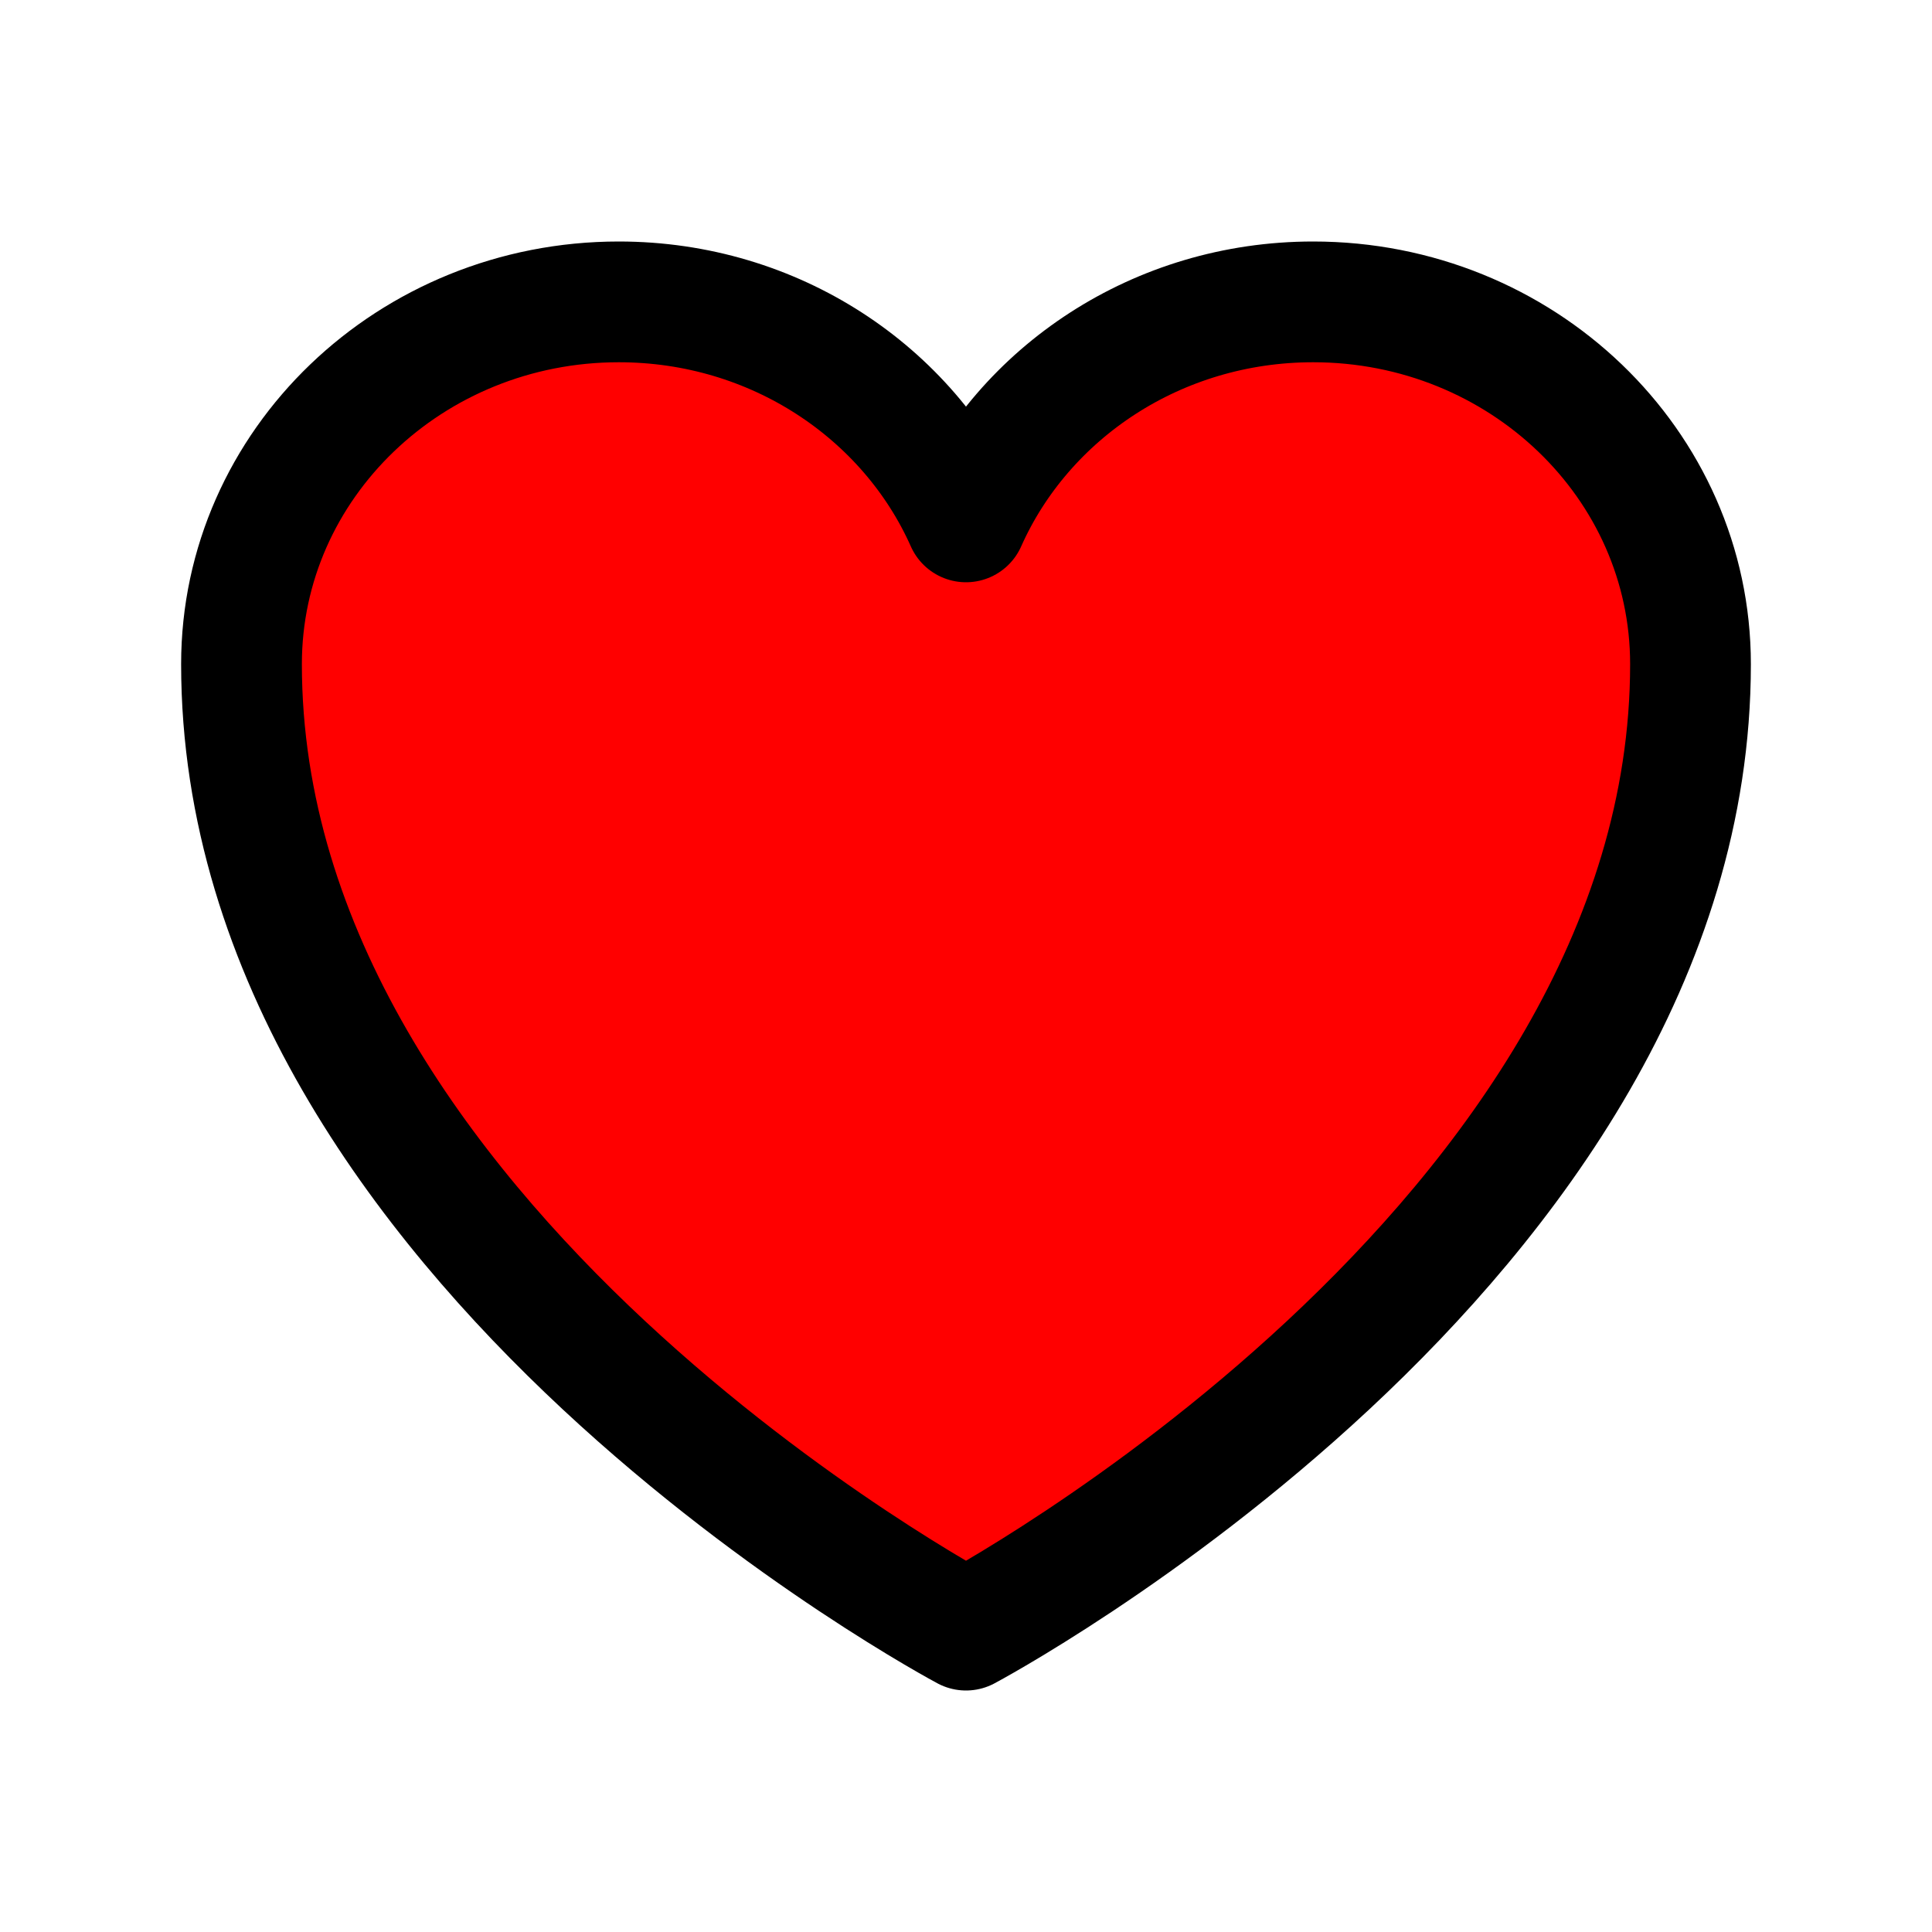
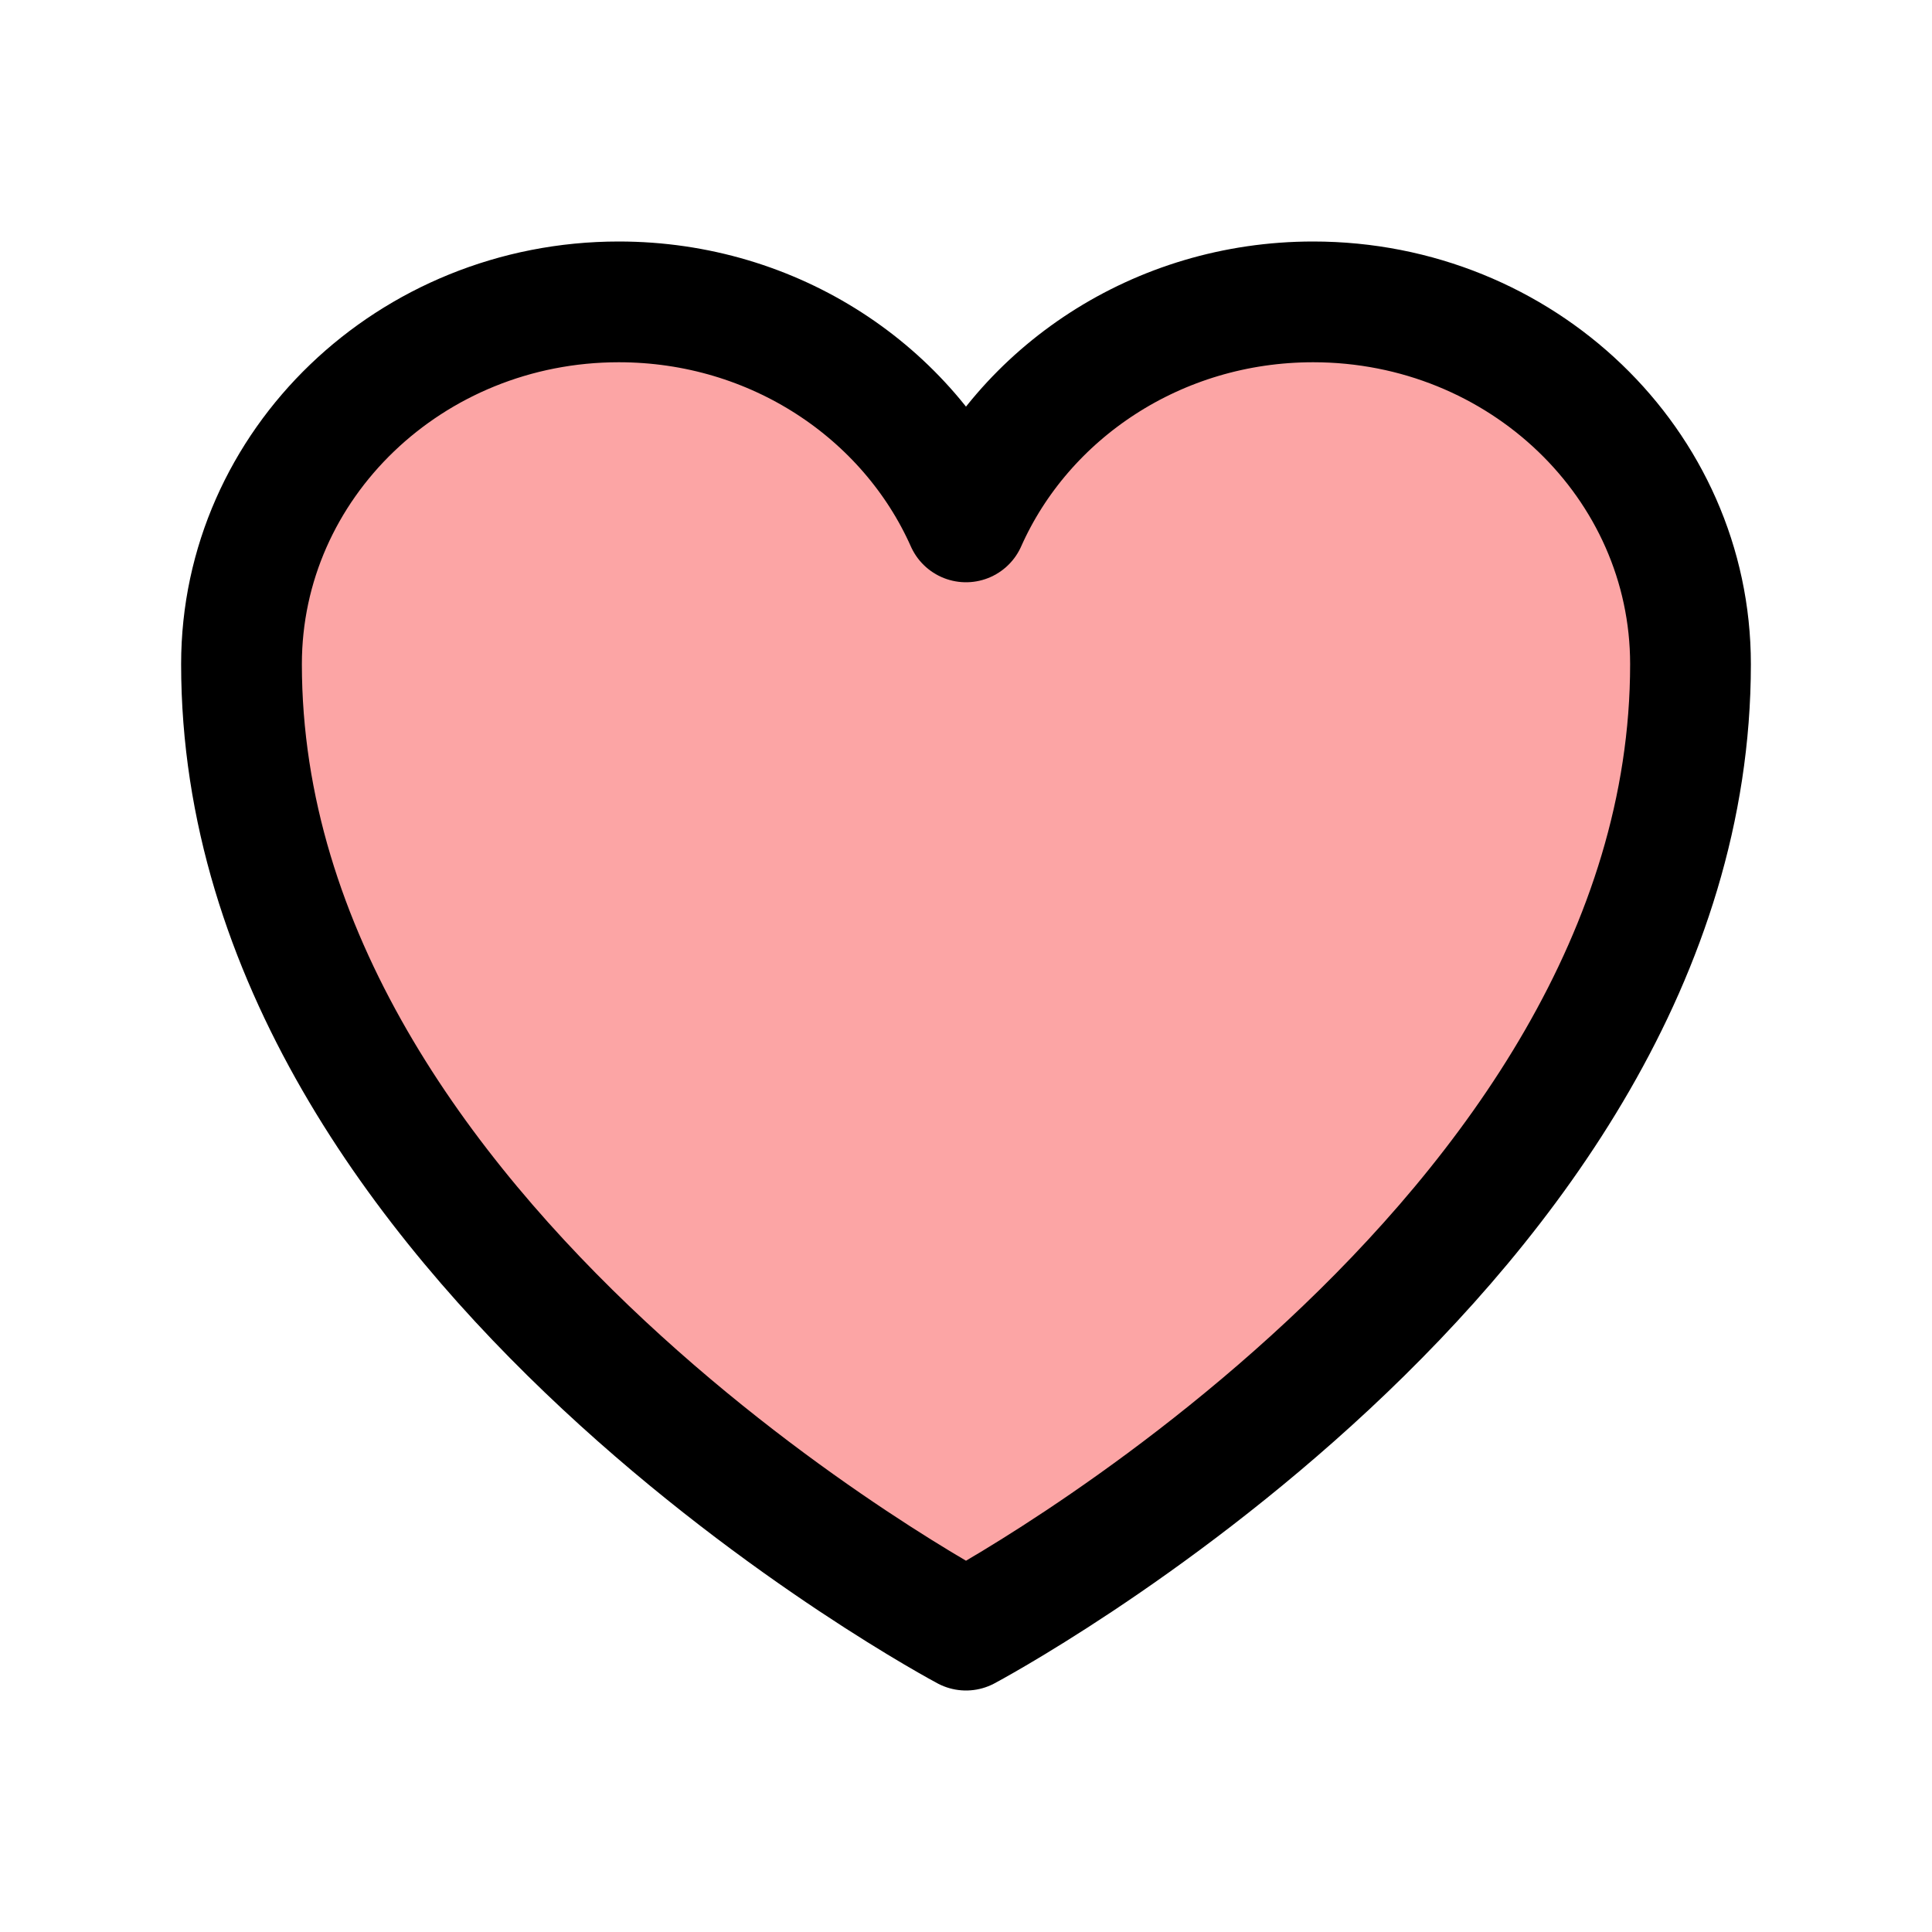
- <svg xmlns="http://www.w3.org/2000/svg" fill="red" viewBox="0 0 24 24" stroke-width="1.5" stroke="currentColor">
+ <svg xmlns="http://www.w3.org/2000/svg" fill="rgb(252 165 165)" viewBox="0 0 24 24" stroke-width="1.5" stroke="currentColor">
  <path stroke-linecap="round" stroke-linejoin="round" d="M21 8.25c0-2.485-2.099-4.5-4.688-4.5-1.935 0-3.597 1.126-4.312 2.733-.715-1.607-2.377-2.733-4.313-2.733C5.1 3.75 3 5.765 3 8.25c0 7.22 9 12 9 12s9-4.78 9-12Z" />
</svg>
